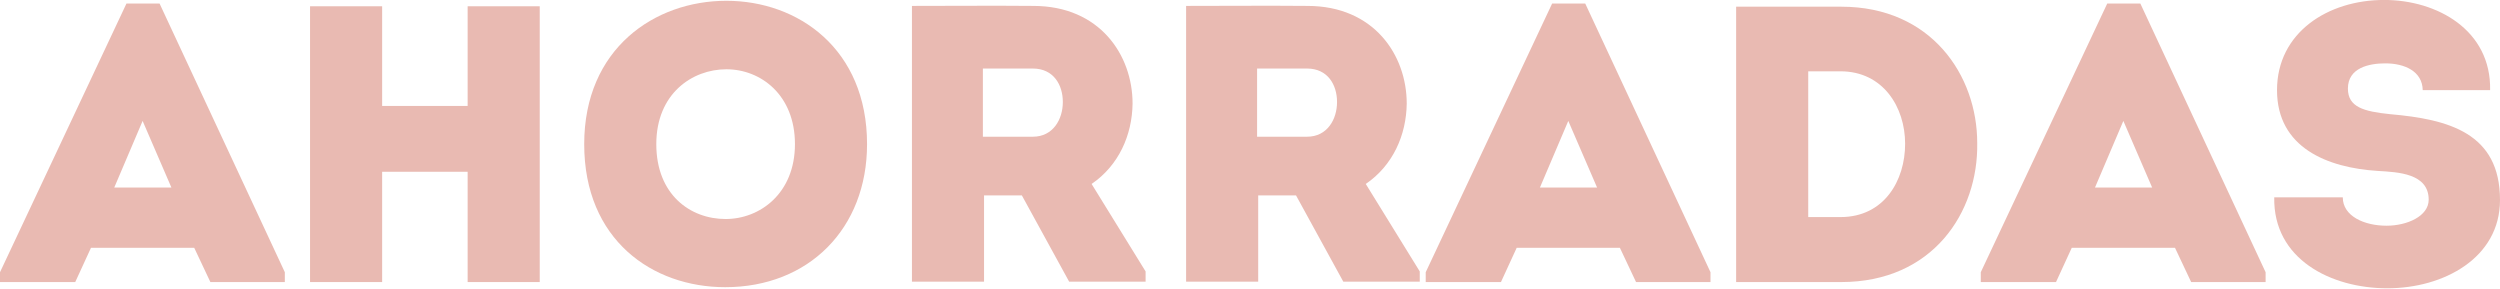
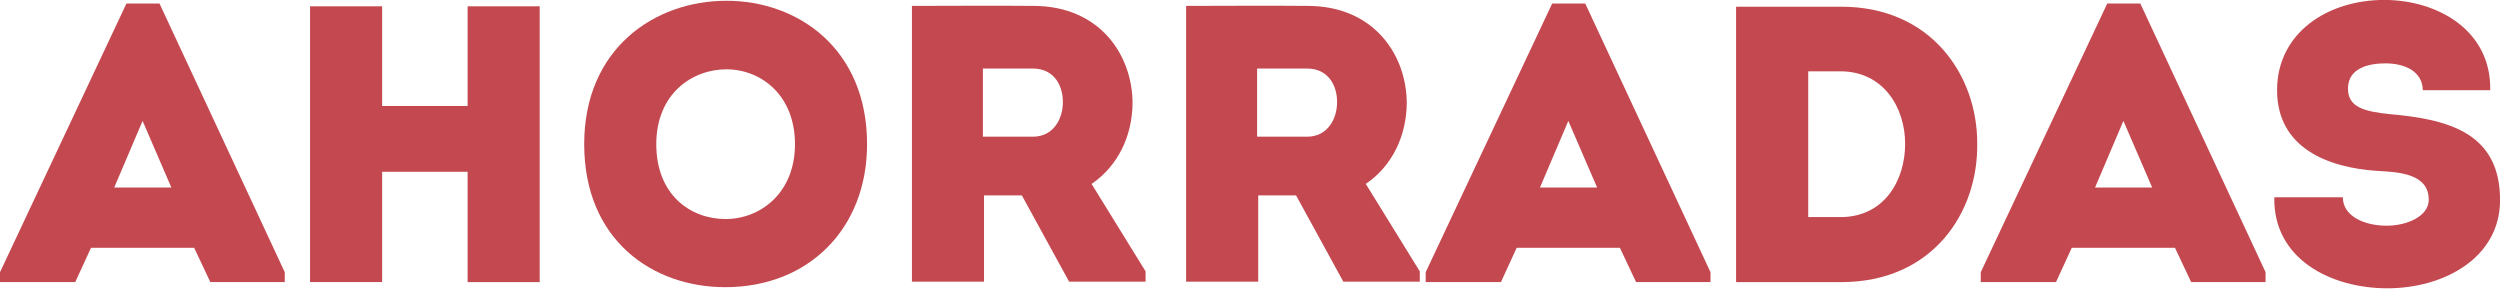
- <svg xmlns="http://www.w3.org/2000/svg" id="Capa_2" data-name="Capa 2" viewBox="0 0 541.29 62.44">
+ <svg xmlns="http://www.w3.org/2000/svg" id="Capa_2" data-name="Capa 2" viewBox="0 0 424.13 48.92">
  <defs>
    <style>
      .cls-1 {
-         fill: #e9bab2;
+         fill: #c4484f;
      }
    </style>
  </defs>
  <g id="Capa_1-2" data-name="Capa 1">
    <g>
-       <path class="cls-1" d="M19.7,53.65l-3.41,7.42H0v-2.13L27.38.77h7.17l27.12,58.17v2.13h-16.12l-3.5-7.42h-22.35ZM24.74,40.6h12.37l-6.23-14.42-6.14,14.42Z" />
-       <path class="cls-1" d="M101.25,61.07v-23.88h-18.51v23.88h-15.61V1.36h15.61v21.58h18.51V1.36h15.61v59.71h-15.61Z" />
-       <path class="cls-1" d="M157.03,62.18c-15.78,0-30.54-10.24-30.54-30.96S141.76.17,157.28.17s30.45,10.41,30.45,31.05c0,18.25-12.62,30.96-30.71,30.96ZM157.11,47.42c7.42,0,15.01-5.54,15.01-16.21s-7.42-16.21-14.84-16.21-15.18,5.29-15.18,16.21,7.34,16.21,15.01,16.21Z" />
-       <path class="cls-1" d="M248.04,58.77v2.22h-16.55l-10.24-18.68h-8.19v18.68h-15.61V1.28c8.87,0,17.49-.08,26.27,0,14.42,0,21.5,10.66,21.5,21.15-.09,6.82-2.99,13.39-8.87,17.4l11.69,18.94ZM223.64,29.6c4.35,0,6.48-3.75,6.48-7.51s-2.05-7.25-6.48-7.25h-10.83v14.76h10.83Z" />
-       <path class="cls-1" d="M307.4,58.77v2.22h-16.55l-10.24-18.68h-8.19v18.68h-15.61V1.28c8.87,0,17.49-.08,26.27,0,14.42,0,21.5,10.66,21.5,21.15-.09,6.82-2.99,13.39-8.87,17.4l11.69,18.94ZM283.01,29.6c4.35,0,6.48-3.75,6.48-7.51s-2.05-7.25-6.48-7.25h-10.83v14.76h10.83Z" />
-       <path class="cls-1" d="M328.39,53.65l-3.41,7.42h-16.29v-2.13L336.06.77h7.17l27.12,58.17v2.13h-16.12l-3.5-7.42h-22.35ZM333.42,40.6h12.37l-6.23-14.42-6.14,14.42Z" />
-       <path class="cls-1" d="M398.67,1.45c19.45,0,29.43,14.84,29.43,29.51.26,15.01-9.64,30.11-29.43,30.11h-22.77V1.45h22.77ZM398.5,47c9.47,0,13.99-7.93,13.99-15.87s-4.78-15.69-13.99-15.69h-6.99v31.56h6.99Z" />
-       <path class="cls-1" d="M448.57,53.65l-3.41,7.42h-16.29v-2.13L456.25.77h7.17l27.12,58.17v2.13h-16.12l-3.5-7.42h-22.35ZM453.6,40.6h12.37l-6.23-14.42-6.14,14.42Z" />
-       <path class="cls-1" d="M507.25,42.73c0,4.09,4.69,6.14,9.47,6.14,4.44,0,9.13-2.05,9.13-5.63,0-5.71-6.65-5.97-11-6.23-10.92-.68-21.84-5.03-21.84-17.49s11-19.53,23.2-19.53c11.51,0,23.2,6.57,22.94,19.53h-14.59c-.08-4.09-3.92-5.8-8.1-5.8-3.5,0-8.1.94-8.1,5.46,0,4.01,3.41,4.95,9.13,5.54,12.71,1.11,23.8,4.09,23.8,18.59,0,12.54-12.2,19.11-24.4,19.11s-24.74-6.31-24.48-19.7h14.84Z" />
+       <path class="cls-1" d="M15.44,42.04l-2.67,5.81H0v-1.67L21.45.6h5.61l21.25,45.58v1.67h-12.63l-2.74-5.81H15.44ZM19.38,31.81h9.69l-4.88-11.3-4.81,11.3Z" />
+       <path class="cls-1" d="M79.33,47.85v-18.71h-14.5v18.71h-12.23V1.07h12.23v16.91h14.5V1.07h12.23v46.79h-12.23Z" />
+       <path class="cls-1" d="M123.04,48.72c-12.36,0-23.93-8.02-23.93-24.26S111.08.13,123.24.13s23.86,8.15,23.86,24.33c0,14.3-9.89,24.26-24.06,24.26ZM123.11,37.16c5.81,0,11.76-4.34,11.76-12.7s-5.81-12.7-11.63-12.7-11.9,4.14-11.9,12.7,5.75,12.7,11.76,12.7Z" />
+       <path class="cls-1" d="M194.35,46.05v1.74h-12.97l-8.02-14.64h-6.42v14.64h-12.23V1c6.95,0,13.7-.07,20.59,0,11.3,0,16.84,8.35,16.84,16.57-.07,5.35-2.34,10.49-6.95,13.63l9.16,14.84ZM175.24,23.19c3.41,0,5.08-2.94,5.08-5.88s-1.6-5.68-5.08-5.68h-8.49v11.56h8.49Z" />
+       <path class="cls-1" d="M240.87,46.05v1.74h-12.97l-8.02-14.64h-6.42v14.64h-12.23V1c6.95,0,13.7-.07,20.59,0,11.3,0,16.84,8.35,16.84,16.57-.07,5.35-2.34,10.49-6.95,13.63l9.16,14.84ZM221.76,23.19c3.41,0,5.08-2.94,5.08-5.88s-1.6-5.68-5.08-5.68h-8.49v11.56h8.49Z" />
+       <path class="cls-1" d="M257.31,42.04l-2.67,5.81h-12.77v-1.67L263.33.6h5.61l21.25,45.58v1.67h-12.63l-2.74-5.81h-17.51ZM261.26,31.81h9.69l-4.88-11.3-4.81,11.3Z" />
+       <path class="cls-1" d="M312.38,1.14c15.24,0,23.06,11.63,23.06,23.13.2,11.76-7.55,23.59-23.06,23.59h-17.85V1.14h17.85ZM312.25,36.83c7.42,0,10.96-6.22,10.96-12.43s-3.74-12.3-10.96-12.3h-5.48v24.73h5.48Z" />
+       <path class="cls-1" d="M351.48,42.04l-2.67,5.81h-12.77v-1.67L357.5.6h5.61l21.25,45.58v1.67h-12.63l-2.74-5.81h-17.51ZM355.43,31.81h9.69l-4.88-11.3-4.81,11.3Z" />
+       <path class="cls-1" d="M397.47,33.48c0,3.21,3.68,4.81,7.42,4.81,3.48,0,7.15-1.6,7.15-4.41,0-4.48-5.21-4.68-8.62-4.88-8.55-.53-17.11-3.94-17.11-13.7s8.62-15.31,18.18-15.31c9.02,0,18.18,5.15,17.98,15.31h-11.43c-.07-3.21-3.07-4.55-6.35-4.55-2.74,0-6.35.74-6.35,4.28,0,3.14,2.67,3.88,7.15,4.34,9.96.87,18.65,3.21,18.65,14.57,0,9.83-9.56,14.97-19.12,14.97s-19.38-4.95-19.18-15.44h11.63Z" />
    </g>
  </g>
</svg>
